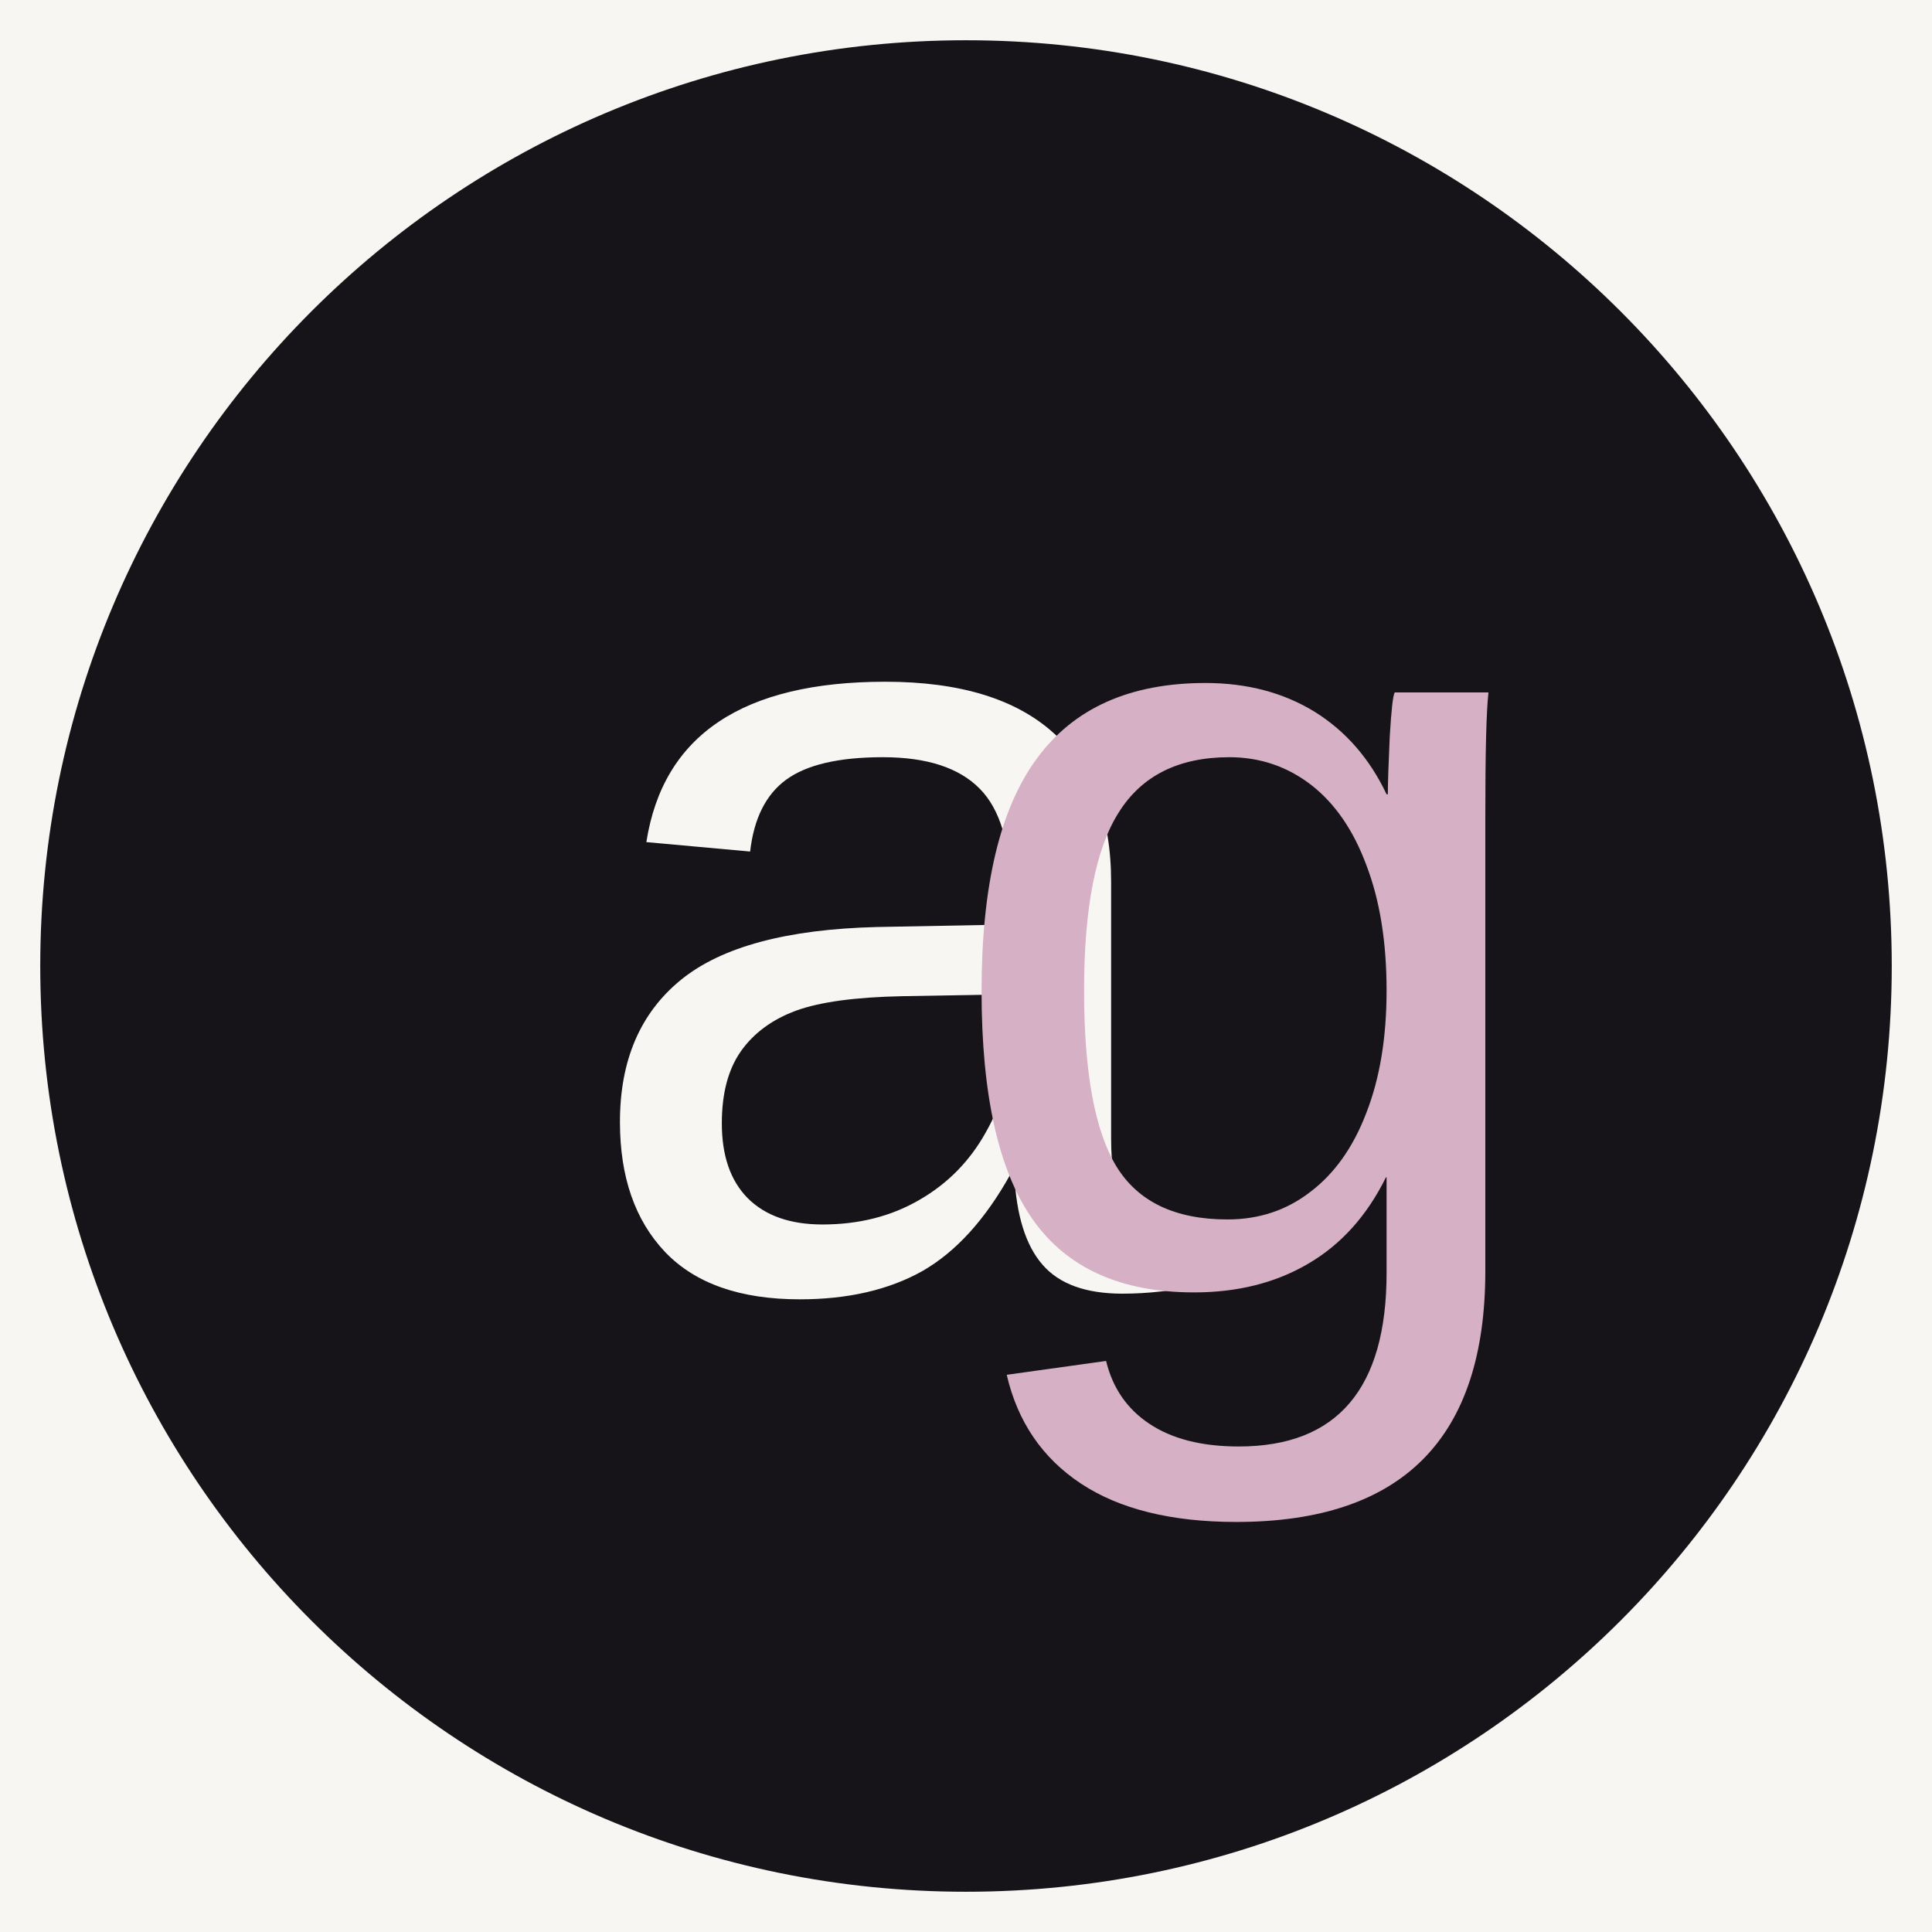
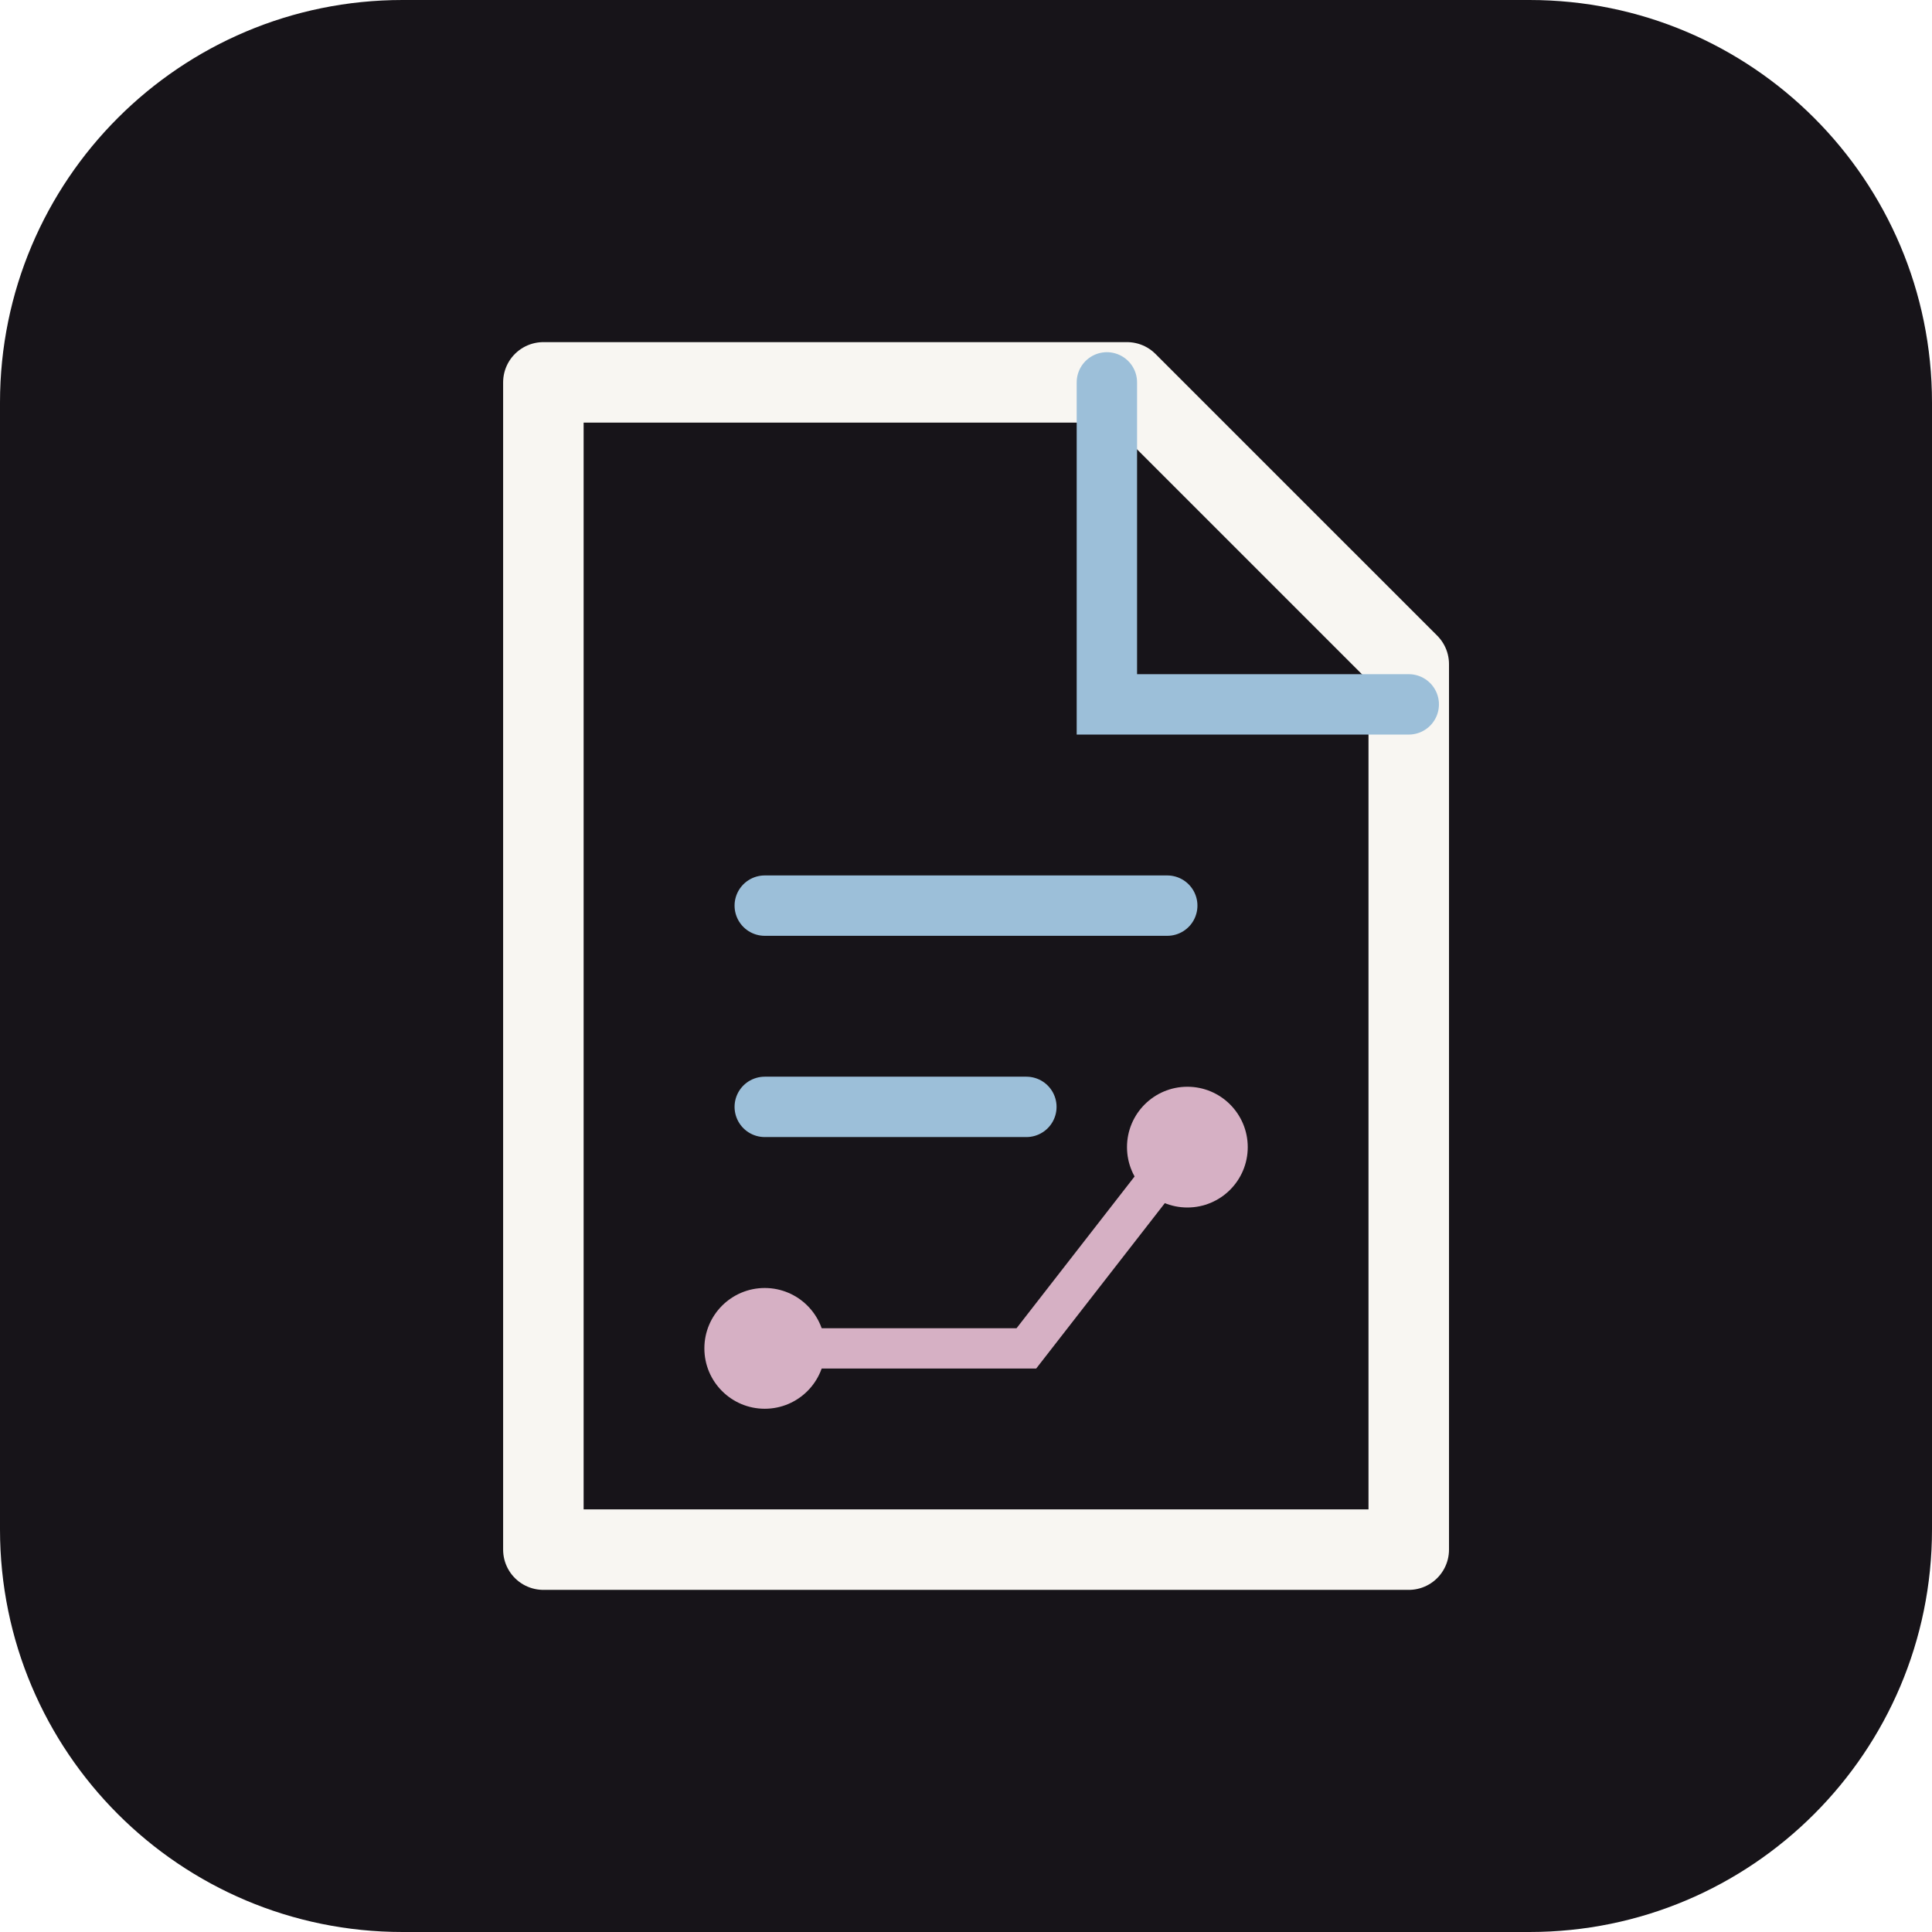
- <svg xmlns="http://www.w3.org/2000/svg" width="48" height="48" viewBox="0 0 48 48" role="img" aria-labelledby="title desc">
-   <defs>
-     <pattern id="grid" width="24" height="24" patternUnits="userSpaceOnUse">
-       <circle cx="1" cy="1" r=".7" fill="#c8c0c8" opacity=".6" />
-     </pattern>
-     <marker id="arrow" viewBox="0 0 10 10" refX="8" refY="5" markerWidth="6" markerHeight="6" orient="auto-start-reverse">
-       <path d="M 0 1 L 8 5 L 0 9" fill="none" stroke="#3a617c" stroke-width="1.5" />
-     </marker>
-   </defs>
-   <rect width="48" height="48" fill="#f8f6f2" />
-   <circle cx="24" cy="24" r="23" fill="#171419" />
-   <text x="22" y="32" fill="#f8f6f2" font-family="Arial, Helvetica, sans-serif" font-size="28" font-weight="500" text-anchor="middle">a</text>
-   <text x="31" y="32" fill="#d6b0c4" font-family="Arial, Helvetica, sans-serif" font-size="28" font-weight="500" text-anchor="middle">g</text>
+ <svg xmlns="http://www.w3.org/2000/svg" width="96" height="96" viewBox="0 0 96 96" role="img" aria-labelledby="title desc">
+   <rect width="96" height="96" rx="20" fill="#171419" />
+   <path d="M27 19h29l14 14v44H27z" fill="none" stroke="#f8f6f2" stroke-width="4" stroke-linejoin="round" />
+   <path d="M55 19v16h15M38 45h20M38 55h13" fill="none" stroke="#9cbfd9" stroke-width="3" stroke-linecap="round" />
+   <path d="M39 67h12l7-9" fill="none" stroke="#d6b0c4" stroke-width="2" />
+   <circle cx="38" cy="67" r="3" fill="#d6b0c4" />
+   <circle cx="59" cy="57" r="3" fill="#d6b0c4" />
</svg>
